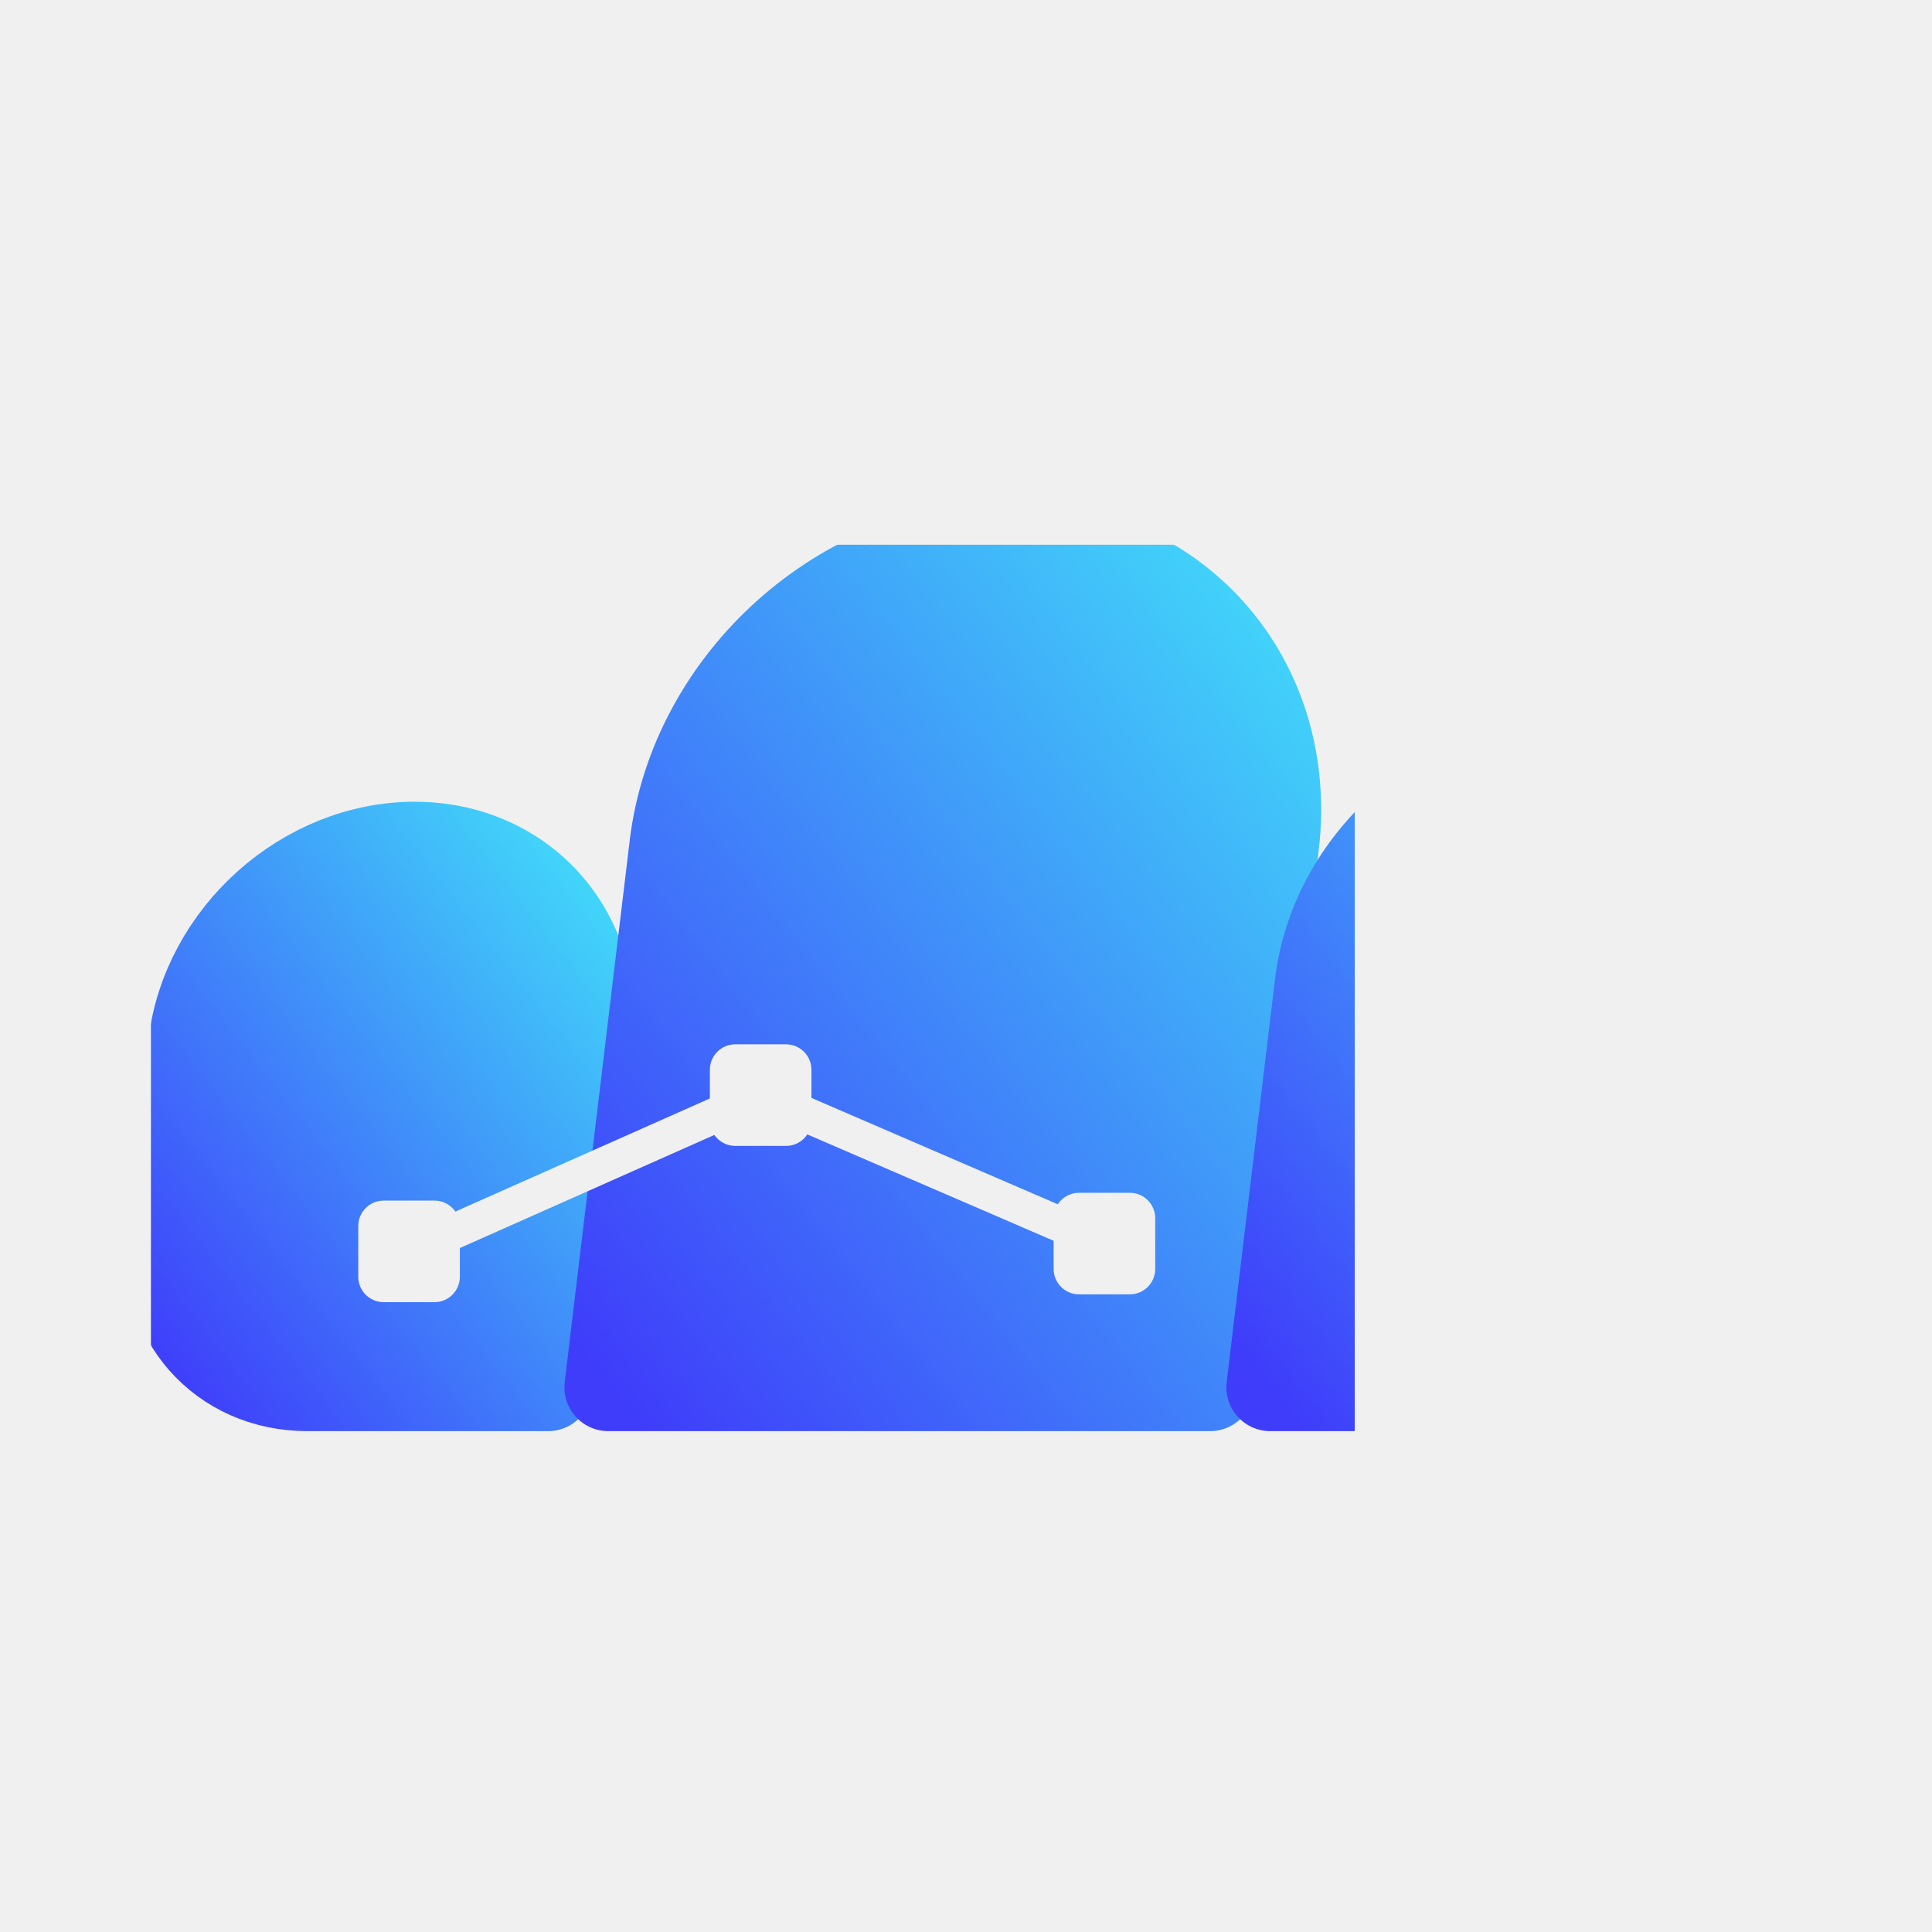
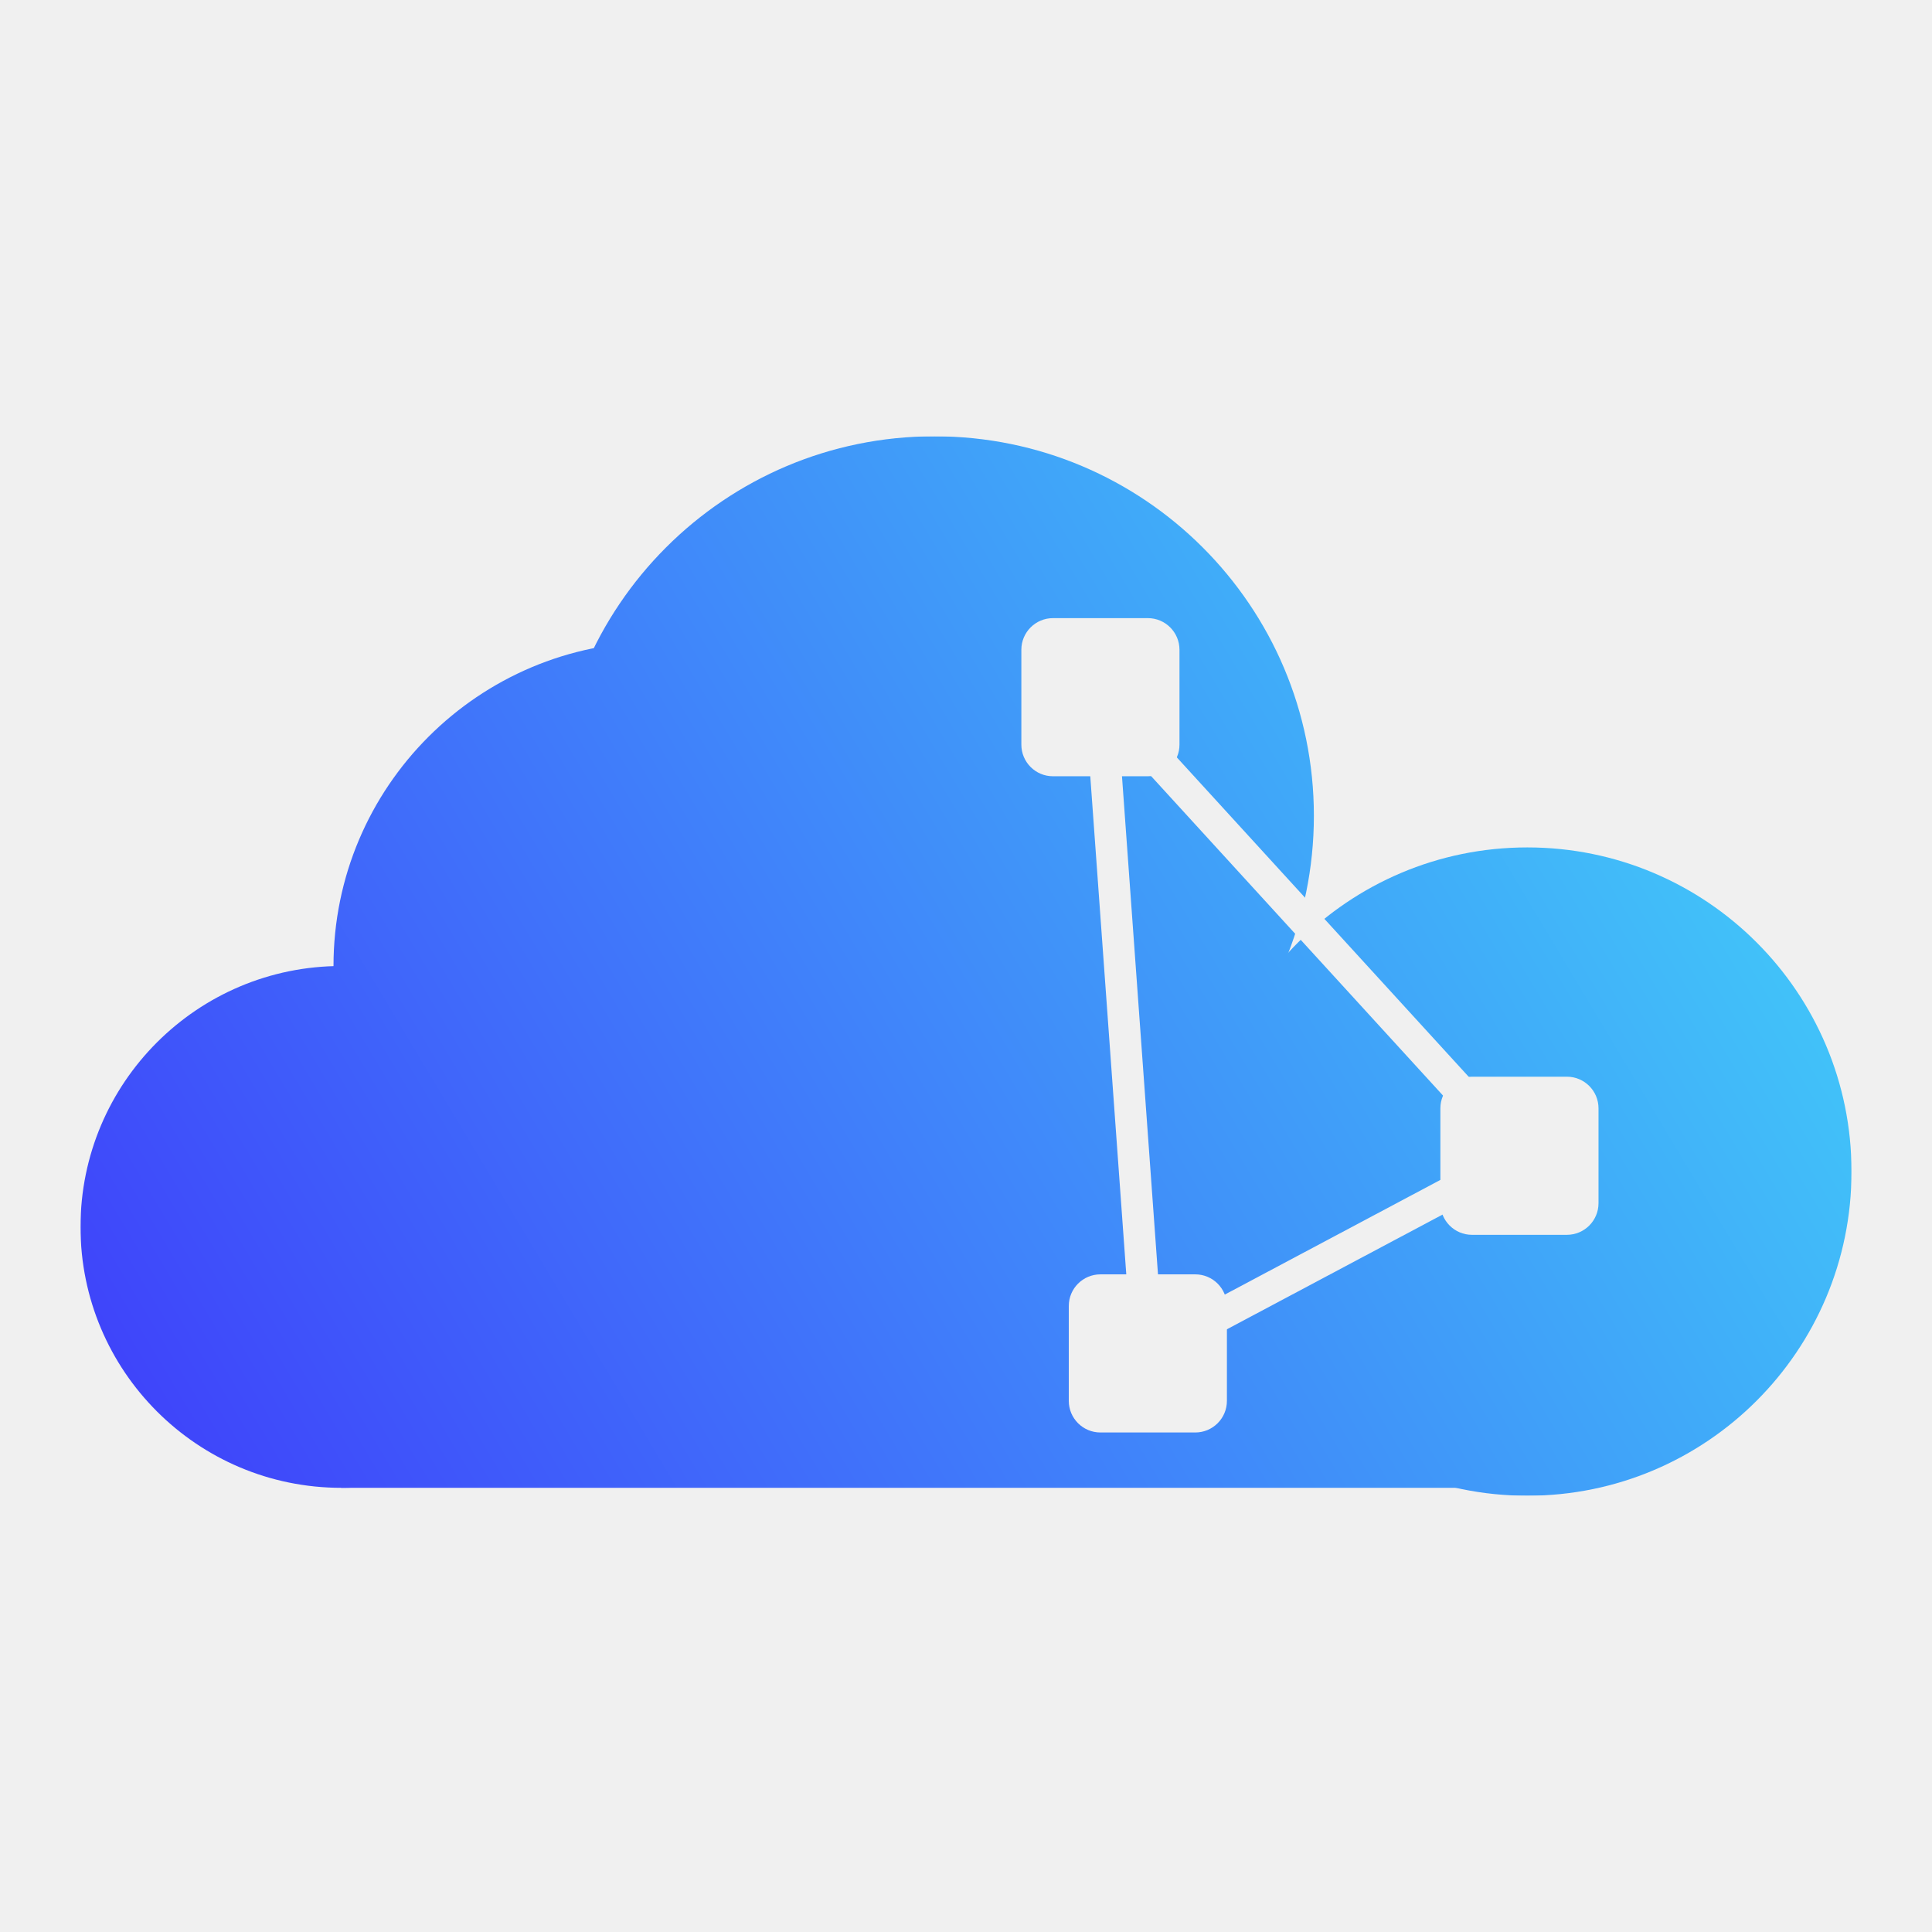
<svg xmlns="http://www.w3.org/2000/svg" viewBox="0 0 96 96" width="96" height="96" role="img" aria-label="decentralized.cloud">
  <defs>
-     <linearGradient id="g" x1="0" y1="1" x2="1" y2="0">
+     <linearGradient id="g" gradientUnits="userSpaceOnUse" x1="0" y1="268" x2="448" y2="0">
      <stop offset="0" stop-color="#3f3dfa" />
      <stop offset="1" stop-color="#41dbf9" />
    </linearGradient>
-     <mask id="g-cut">
-       <rect width="96" height="96" fill="#fff" />
-       <g transform="translate(7.5 27.068) scale(0.62308)">
-         <line x1="21" y1="47" x2="66" y2="27" stroke="#000" stroke-width="4.5" />
-         <line x1="66" y1="27" x2="110" y2="46" stroke="#000" stroke-width="4.5" />
-         <rect x="14.5" y="40.5" width="13" height="13" rx="3.25" fill="#000" />
-         <rect x="59.5" y="20.5" width="13" height="13" rx="3.25" fill="#000" />
-         <rect x="103.5" y="39.5" width="13" height="13" rx="3.25" fill="#000" />
-       </g>
+     <mask id="g-cut" maskUnits="userSpaceOnUse" x="0" y="0" width="448" height="268">
+       <rect width="448" height="268" fill="#fff" />
+       <line x1="258" y1="66" x2="364" y2="182" stroke="#000" stroke-width="8" />
+       <line x1="364" y1="182" x2="270" y2="232" stroke="#000" stroke-width="8" />
+       <line x1="258" y1="66" x2="270" y2="232" stroke="#000" stroke-width="8" />
+       <rect x="238" y="46" width="40" height="40" rx="8" fill="#000" />
+       <rect x="344" y="162" width="40" height="40" rx="8" fill="#000" />
+       <rect x="250" y="212" width="40" height="40" rx="8" fill="#000" />
    </mask>
  </defs>
-   <g mask="url(#g-cut)" transform="translate(7.5 27.068) scale(0.62308)">
-     <g fill="url(#g)" stroke="url(#g)" stroke-width="7" stroke-linejoin="round">
-       <path d="M 1.497 54.71C 0.67 61.602 5.586 67.188 12.478 67.188L 31.674 67.188L 34.957 39.833C 36.007 31.086 29.767 23.996 21.02 23.996L 21.02 23.996C 12.274 23.996 4.332 31.086 3.283 39.833Z" />
-       <path d="M 36.473 67.188L 84.465 67.188L 89.648 23.996C 91.238 10.743 81.784 0 68.532 0L 68.532 0C 55.279 0 43.247 10.743 41.657 23.996Z" />
-       <path d="M 89.264 67.188L 112.3 67.188C 119.191 67.188 125.448 61.602 126.275 54.71L 128.636 35.034C 129.813 25.227 122.817 17.277 113.01 17.277L 113.01 17.277C 103.203 17.277 94.299 25.227 93.123 35.034Z" />
+   <g transform="translate(4 21.679) scale(0.19643)">
+     <g fill="url(#g)" mask="url(#g-cut)">
+       <path d="M 0 200 A 66 66 0 1 0 132 200 A 66 66 0 1 0 0 200 Z" />
+       <path d="M 64 134 A 82 82 0 1 0 228 134 A 82 82 0 1 0 64 134 Z" />
+       <path d="M 120 96 A 96 96 0 1 0 312 96 A 96 96 0 1 0 120 96 Z" />
+       <path d="M 284 186 A 82 82 0 1 0 448 186 A 82 82 0 1 0 284 186 Z" />
+       <path d="M 66 134 H 366 V 266 H 66 Z" />
    </g>
  </g>
</svg>
